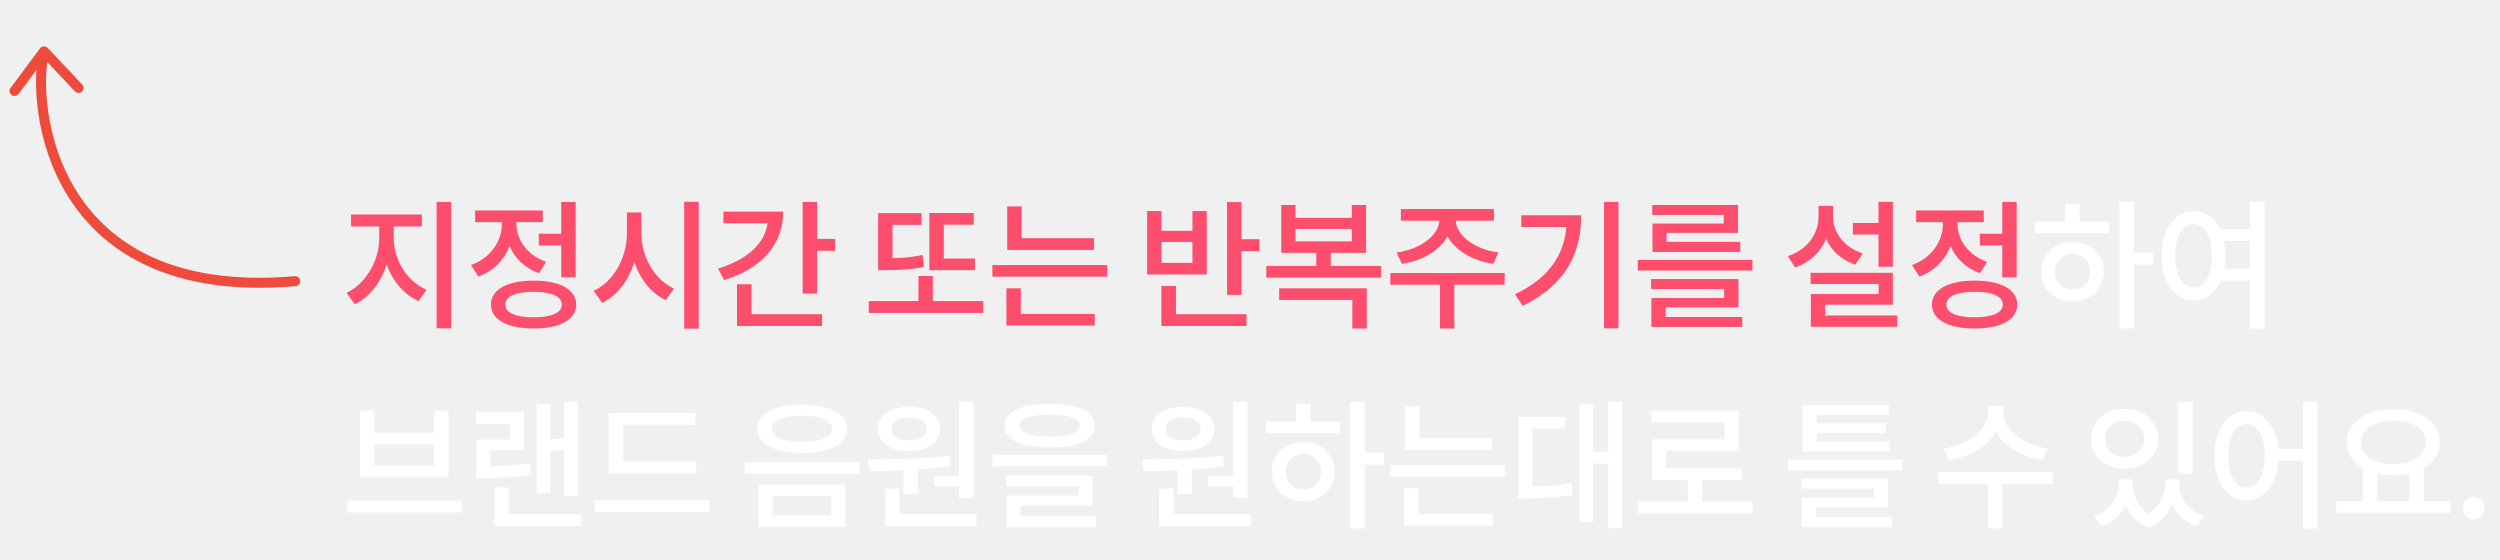
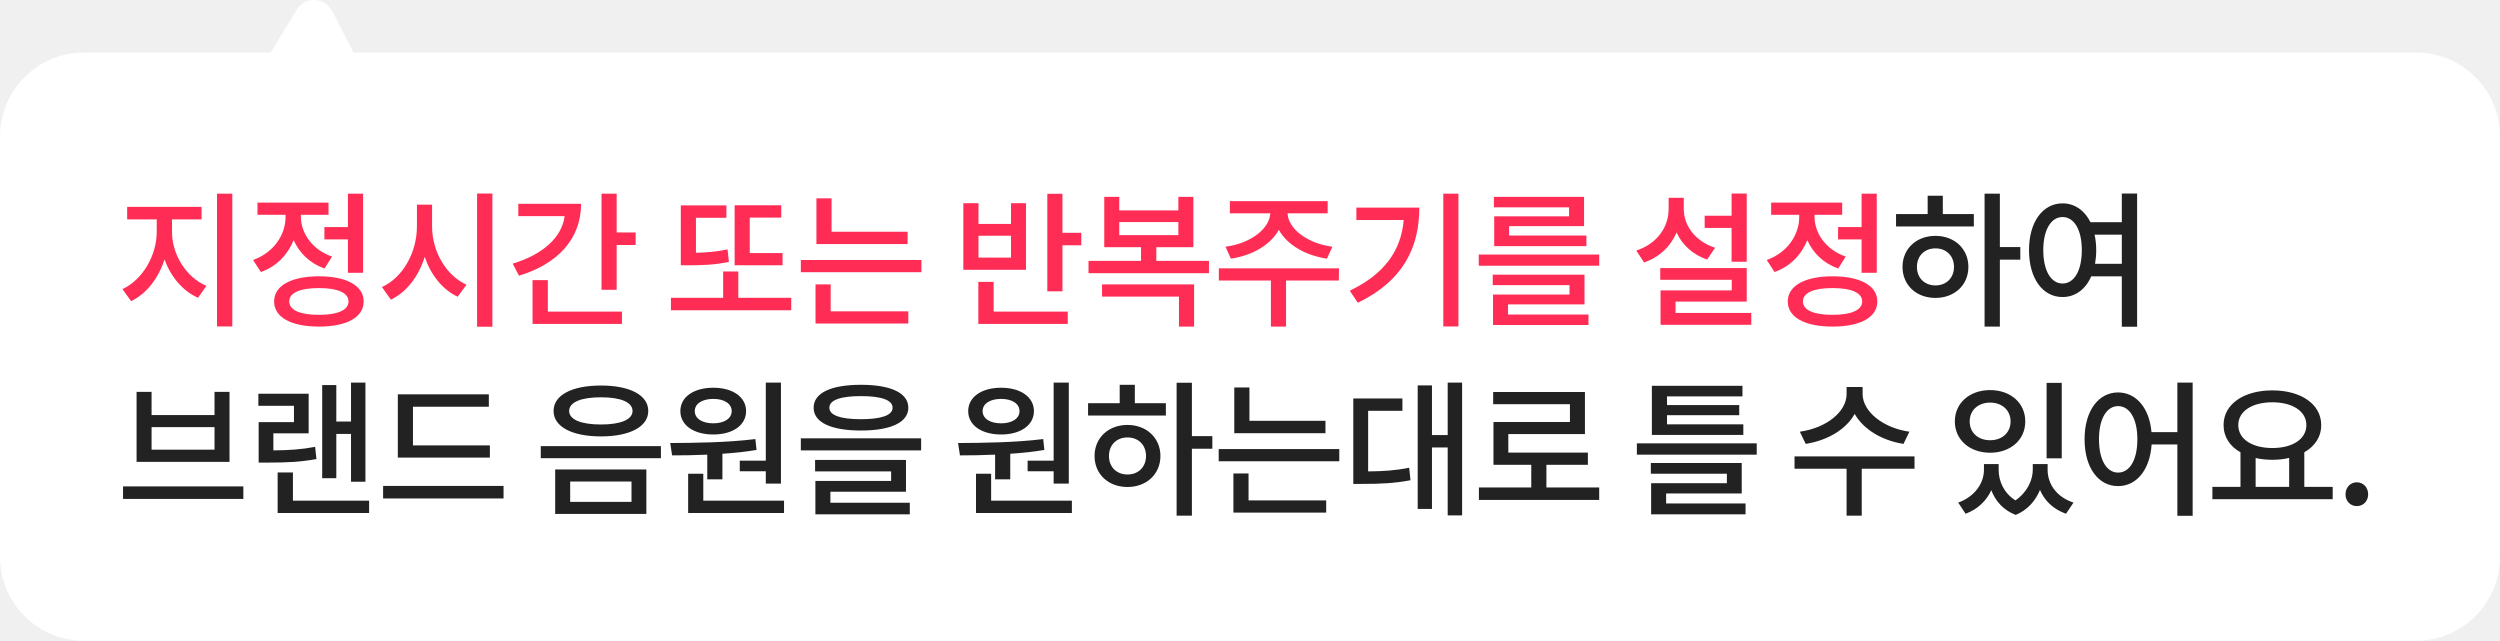
- <svg xmlns="http://www.w3.org/2000/svg" width="250" height="56" viewBox="0 0 250 56" fill="none">
-   <path d="M39.376 22.644H42.19V21.454H35.106V22.644H37.92V23.848C37.92 26.018 36.618 28.37 34.658 29.28L35.484 30.428C36.968 29.714 38.102 28.216 38.662 26.452C39.25 28.09 40.384 29.462 41.854 30.106L42.652 28.972C40.678 28.132 39.376 25.948 39.376 23.848V22.644ZM43.66 20.194V32.836H45.116V20.194H43.66ZM53.883 23.372V24.548H56.123V27.726H57.565V20.194H56.123V23.372H53.883ZM54.611 26.186C52.721 25.528 51.643 23.96 51.643 22.378V22.21H54.275V21.048H47.513V22.21H50.187V22.392C50.187 24.128 49.053 25.808 47.093 26.508L47.835 27.656C49.333 27.124 50.397 26.004 50.957 24.618C51.489 25.836 52.497 26.83 53.897 27.32L54.611 26.186ZM53.365 31.73C51.559 31.73 50.537 31.282 50.537 30.456C50.537 29.63 51.559 29.182 53.365 29.182C55.143 29.182 56.179 29.63 56.179 30.456C56.179 31.282 55.143 31.73 53.365 31.73ZM53.365 28.062C50.719 28.062 49.095 28.958 49.095 30.456C49.095 31.968 50.719 32.85 53.365 32.85C55.997 32.85 57.621 31.968 57.621 30.456C57.621 28.958 55.997 28.062 53.365 28.062ZM64.134 21.244H62.692V23.316C62.692 25.752 61.376 28.174 59.36 29.084L60.214 30.288C61.74 29.546 62.86 28.048 63.434 26.214C64.008 27.922 65.114 29.322 66.57 30.008L67.41 28.86C65.422 27.964 64.134 25.64 64.134 23.316V21.244ZM68.418 20.18V32.864H69.874V20.18H68.418ZM72.341 21.16V22.336H76.751C76.499 24.338 74.707 25.976 71.809 26.858L72.411 28.006C76.093 26.886 78.319 24.506 78.319 21.16H72.341ZM75.155 28.426H73.699V32.598H82.211V31.422H75.155V28.426ZM81.707 23.89V20.194H80.265V29.35H81.707V25.08H83.513V23.89H81.707ZM97.5 25.85H94.378V22.476H97.374V21.3H92.936V27.012H97.5V25.85ZM92.264 25.5C91.214 25.724 90.29 25.794 89.254 25.822V22.49H92.152V21.314H87.812V27.012H88.554C89.926 27.012 91.06 26.97 92.39 26.69L92.264 25.5ZM93.286 30.106V27.6H91.844V30.106H86.874V31.296H98.326V30.106H93.286ZM109.403 23.82H102.165V20.642H100.723V24.996H109.403V23.82ZM102.081 28.832H100.639V32.556H109.473V31.394H102.081V28.832ZM99.239 26.508V27.67H110.719V26.508H99.239ZM119.247 26.284H116.153V24.198H119.247V26.284ZM120.675 21.104H119.247V23.078H116.153V21.104H114.711V27.446H120.675V21.104ZM117.595 28.594H116.139V32.598H124.651V31.422H117.595V28.594ZM124.147 23.918V20.208H122.705V29.49H124.147V25.108H125.939V23.918H124.147ZM127.915 29.994H135.237V32.85H136.679V28.832H127.915V29.994ZM129.553 22.896H135.181V24.142H129.553V22.896ZM133.081 26.592V25.29H136.609V20.502H135.181V21.79H129.553V20.502H128.125V25.29H131.625V26.592H126.627V27.768H138.093V26.592H133.081ZM140.182 26.382C142.268 26.074 143.976 25.038 144.746 23.638C145.516 25.038 147.238 26.074 149.324 26.382L149.842 25.248C147.434 24.926 145.656 23.54 145.572 22.07H149.394V20.908H140.084V22.07H143.934C143.85 23.54 142.072 24.926 139.664 25.248L140.182 26.382ZM150.472 27.306H139.034V28.468H143.99V32.85H145.432V28.468H150.458L150.472 27.306ZM152.127 21.524V22.7H156.635C156.383 25.612 154.815 27.838 151.497 29.434L152.267 30.582C156.607 28.482 158.119 25.29 158.119 21.524H152.127ZM160.401 20.194V32.836H161.843V20.194H160.401ZM172.374 22.35H165.248V25.192H174.026V24.184H166.662V23.288H173.802V20.502H165.22V21.496H172.374V22.35ZM166.564 30.736H173.844V27.908H165.108V28.902H172.416V29.798H165.136V32.696H174.222V31.702H166.564V30.736ZM163.778 25.99V27.054H175.244V25.99H163.778ZM187.846 26.676H189.288V20.18H187.846V22.294H185.284V23.456H187.846V26.676ZM186.278 25.346C184.388 24.73 183.296 23.246 183.296 21.65V20.586H181.854V21.65C181.854 23.386 180.748 24.968 178.774 25.612L179.516 26.746C181 26.228 182.05 25.206 182.61 23.89C183.142 25.066 184.15 26.004 185.522 26.466L186.278 25.346ZM182.512 31.548V30.47H189.288V27.278H181.056V28.398H187.86V29.406H181.084V32.682H189.722V31.548H182.512ZM197.984 23.372V24.548H200.224V27.726H201.666V20.194H200.224V23.372H197.984ZM198.712 26.186C196.822 25.528 195.744 23.96 195.744 22.378V22.21H198.376V21.048H191.614V22.21H194.288V22.392C194.288 24.128 193.154 25.808 191.194 26.508L191.936 27.656C193.434 27.124 194.498 26.004 195.058 24.618C195.59 25.836 196.598 26.83 197.998 27.32L198.712 26.186ZM197.466 31.73C195.66 31.73 194.638 31.282 194.638 30.456C194.638 29.63 195.66 29.182 197.466 29.182C199.244 29.182 200.28 29.63 200.28 30.456C200.28 31.282 199.244 31.73 197.466 31.73ZM197.466 28.062C194.82 28.062 193.196 28.958 193.196 30.456C193.196 31.968 194.82 32.85 197.466 32.85C200.098 32.85 201.722 31.968 201.722 30.456C201.722 28.958 200.098 28.062 197.466 28.062Z" fill="#FD4E6D" />
-   <path d="M207.255 28.93C206.233 28.93 205.491 28.23 205.491 27.166C205.491 26.102 206.233 25.402 207.255 25.402C208.277 25.402 209.019 26.102 209.019 27.166C209.019 28.23 208.277 28.93 207.255 28.93ZM207.255 24.212C205.435 24.212 204.119 25.444 204.119 27.166C204.119 28.902 205.435 30.12 207.255 30.12C209.061 30.12 210.391 28.902 210.391 27.166C210.391 25.444 209.061 24.212 207.255 24.212ZM207.955 20.39H206.513V22.14H203.503V23.316H210.909V22.14H207.955V20.39ZM215.333 25.276H213.387V20.194H211.931V32.85H213.387V26.48H215.333V25.276ZM222.448 26.872C222.518 26.466 222.56 26.046 222.56 25.57C222.56 25.038 222.504 24.562 222.406 24.1H224.996V26.872H222.448ZM219.354 28.748C218.276 28.748 217.52 27.558 217.52 25.57C217.52 23.61 218.276 22.42 219.354 22.42C220.446 22.42 221.188 23.61 221.188 25.57C221.188 27.558 220.446 28.748 219.354 28.748ZM224.996 20.18V22.91H222.014C221.44 21.776 220.502 21.118 219.354 21.118C217.492 21.118 216.162 22.854 216.162 25.57C216.162 28.314 217.492 30.036 219.354 30.036C220.558 30.036 221.552 29.308 222.084 28.062H224.996V32.864H226.452V20.18H224.996ZM34.714 50.064V51.254H46.166V50.064H34.714ZM36.002 41.062V47.726H44.85V41.062H43.422V43.274H37.43V41.062H36.002ZM37.43 44.422H43.422V46.564H37.43V44.422ZM55.017 45.066H56.417V49.616H57.789V40.18H56.417V43.89H55.017V40.418H53.673V49.28H55.017V45.066ZM53.001 46.298C51.685 46.55 50.537 46.62 49.025 46.634V45.01H52.385V41.244H47.597V42.392H50.985V43.946H47.625V47.796H48.479C50.327 47.796 51.601 47.74 53.127 47.46L53.001 46.298ZM50.887 51.422V48.734H49.431V52.598H58.139V51.422H50.887ZM69.636 46.158H62.314V42.476H69.538V41.3H60.872V47.32H69.636V46.158ZM59.472 50.022V51.212H70.938V50.022H59.472ZM80.207 40.46C77.449 40.46 75.699 41.37 75.699 42.882C75.699 44.38 77.449 45.304 80.207 45.304C82.965 45.304 84.715 44.38 84.715 42.882C84.715 41.37 82.965 40.46 80.207 40.46ZM80.207 41.58C82.083 41.58 83.217 42.042 83.217 42.882C83.217 43.708 82.083 44.17 80.207 44.17C78.331 44.17 77.183 43.708 77.183 42.882C77.183 42.042 78.331 41.58 80.207 41.58ZM75.853 48.454V52.682H84.533V48.454H75.853ZM83.119 49.602V51.534H77.281V49.602H83.119ZM74.481 46.228V47.376H85.919V46.228H74.481ZM93.426 47.614V48.622H95.904V49.798H97.346V40.18H95.904V47.614H93.426ZM90.906 41.734C91.942 41.734 92.656 42.182 92.656 42.896C92.656 43.61 91.942 44.058 90.906 44.058C89.856 44.058 89.142 43.61 89.142 42.896C89.142 42.182 89.856 41.734 90.906 41.734ZM90.906 45.122C92.754 45.122 94.028 44.24 94.028 42.896C94.028 41.552 92.754 40.67 90.906 40.67C89.044 40.67 87.77 41.552 87.77 42.896C87.77 44.24 89.044 45.122 90.906 45.122ZM90.332 49.392H91.774V46.956C92.852 46.886 93.958 46.774 95.022 46.592L94.91 45.556C92.236 45.892 89.128 45.92 86.804 45.934L86.986 47.11C87.994 47.11 89.128 47.096 90.332 47.04V49.392ZM89.954 51.422V48.86H88.512V52.598H97.64V51.422H89.954ZM104.965 41.468C106.925 41.468 107.975 41.846 107.975 42.574C107.975 43.288 106.925 43.666 104.965 43.666C103.005 43.666 101.955 43.288 101.955 42.574C101.955 41.846 103.005 41.468 104.965 41.468ZM104.965 44.744C107.793 44.744 109.473 43.974 109.473 42.574C109.473 41.16 107.793 40.39 104.965 40.39C102.123 40.39 100.457 41.16 100.457 42.574C100.457 43.974 102.123 44.744 104.965 44.744ZM102.053 50.568H109.249V47.544H100.597V48.636H107.835V49.546H100.625V52.724H109.613V51.618H102.053V50.568ZM99.239 45.486V46.634H110.691V45.486H99.239ZM120.829 47.614V48.622H123.307V49.798H124.749V40.18H123.307V47.614H120.829ZM118.309 41.734C119.345 41.734 120.059 42.182 120.059 42.896C120.059 43.61 119.345 44.058 118.309 44.058C117.258 44.058 116.545 43.61 116.545 42.896C116.545 42.182 117.258 41.734 118.309 41.734ZM118.309 45.122C120.157 45.122 121.431 44.24 121.431 42.896C121.431 41.552 120.157 40.67 118.309 40.67C116.447 40.67 115.173 41.552 115.173 42.896C115.173 44.24 116.447 45.122 118.309 45.122ZM117.735 49.392H119.177V46.956C120.255 46.886 121.361 46.774 122.425 46.592L122.312 45.556C119.639 45.892 116.531 45.92 114.207 45.934L114.389 47.11C115.397 47.11 116.531 47.096 117.735 47.04V49.392ZM117.357 51.422V48.86H115.915V52.598H125.043V51.422H117.357ZM130.337 48.93C129.315 48.93 128.573 48.23 128.573 47.166C128.573 46.102 129.315 45.402 130.337 45.402C131.359 45.402 132.101 46.102 132.101 47.166C132.101 48.23 131.359 48.93 130.337 48.93ZM130.337 44.212C128.517 44.212 127.201 45.444 127.201 47.166C127.201 48.902 128.517 50.12 130.337 50.12C132.143 50.12 133.473 48.902 133.473 47.166C133.473 45.444 132.143 44.212 130.337 44.212ZM131.037 40.39H129.595V42.14H126.585V43.316H133.991V42.14H131.037V40.39ZM138.415 45.276H136.469V40.194H135.013V52.85H136.469V46.48H138.415V45.276ZM149.184 43.82H141.946V40.642H140.504V44.996H149.184V43.82ZM141.862 48.832H140.42V52.556H149.254V51.394H141.862V48.832ZM139.02 46.508V47.67H150.5V46.508H139.02ZM153.247 42.868H156.509V41.692H151.833V49.826H152.673C154.451 49.826 155.753 49.77 157.279 49.476L157.153 48.286C155.851 48.552 154.703 48.622 153.247 48.636V42.868ZM160.821 40.18V45.178H159.323V40.446H157.965V52.206H159.323V46.354H160.821V52.822H162.193V40.18H160.821ZM170.218 50.162V48.006H174.166V46.844H166.592V45.08H173.886V41.076H165.15V42.238H172.458V43.932H165.178V48.006H168.776V50.162H163.792V51.352H175.244V50.162H170.218ZM188.966 44.156H181.7V43.288H188.574V42.322H181.7V41.496H188.882V40.488H180.258V45.164H188.966V44.156ZM181.616 50.736H188.812V47.838H180.16V48.86H187.398V49.756H180.188V52.724H189.176V51.688H181.616V50.736ZM178.83 45.962V47.04H190.24V45.962H178.83ZM204.773 44.856C202.225 44.492 200.321 42.91 200.321 41.272V40.6H198.795V41.272C198.795 42.938 196.919 44.492 194.343 44.856L194.903 46.018C197.003 45.682 198.753 44.632 199.565 43.162C200.391 44.618 202.113 45.682 204.213 46.018L204.773 44.856ZM205.263 47.208H193.839V48.384H198.795V52.85H200.237V48.384H205.263V47.208ZM219.278 40.208H217.836V47.39H219.278V40.208ZM212.46 42.084C213.58 42.084 214.406 42.798 214.406 43.876C214.406 44.968 213.58 45.668 212.46 45.668C211.34 45.668 210.514 44.968 210.514 43.876C210.514 42.798 211.34 42.084 212.46 42.084ZM212.46 46.858C214.392 46.858 215.806 45.64 215.806 43.876C215.806 42.112 214.392 40.894 212.46 40.894C210.528 40.894 209.1 42.112 209.1 43.876C209.1 45.64 210.528 46.858 212.46 46.858ZM217.934 47.936H216.52V48.496C216.52 49.448 215.988 50.638 214.868 51.394C213.762 50.694 213.272 49.56 213.272 48.496V47.936H211.872V48.496C211.872 49.728 211.032 51.03 209.422 51.604L210.122 52.668C211.298 52.234 212.11 51.422 212.572 50.428C212.964 51.45 213.706 52.318 214.896 52.78C216.044 52.304 216.8 51.394 217.206 50.4C217.64 51.422 218.466 52.234 219.684 52.668L220.398 51.604C218.76 51.072 217.934 49.798 217.934 48.496V47.936ZM224.643 48.748C223.565 48.748 222.823 47.572 222.823 45.57C222.823 43.61 223.565 42.42 224.643 42.42C225.735 42.42 226.477 43.61 226.477 45.57C226.477 47.572 225.735 48.748 224.643 48.748ZM230.285 40.18V44.898H227.821C227.625 42.574 226.337 41.118 224.643 41.118C222.781 41.118 221.451 42.854 221.451 45.57C221.451 48.314 222.781 50.036 224.643 50.036C226.379 50.036 227.667 48.524 227.835 46.074H230.285V52.864H231.741V40.18H230.285ZM237.736 47.362C238.226 47.474 238.772 47.53 239.332 47.53C239.892 47.53 240.438 47.474 240.928 47.348V50.106H237.736V47.362ZM239.332 42.056C241.236 42.056 242.566 42.896 242.566 44.226C242.566 45.57 241.236 46.41 239.332 46.41C237.414 46.41 236.084 45.57 236.084 44.226C236.084 42.896 237.414 42.056 239.332 42.056ZM242.37 50.106V46.816C243.378 46.242 243.98 45.346 243.98 44.226C243.98 42.21 242.02 40.922 239.332 40.922C236.63 40.922 234.684 42.21 234.684 44.226C234.684 45.346 235.286 46.256 236.294 46.816V50.106H233.62V51.282H245.072V50.106H242.37ZM247.371 51.94C247.973 51.94 248.449 51.478 248.449 50.82C248.449 50.148 247.973 49.672 247.371 49.672C246.769 49.672 246.293 50.148 246.293 50.82C246.293 51.478 246.769 51.94 247.371 51.94Z" fill="white" />
-   <path d="M29.526 28.115C5 30.258 3.113 10.575 4.406 5.132M4.406 5.132L1.453 9.097M4.406 5.132L7.852 8.791" stroke="#EE4B3C" stroke-linecap="round" />
+ <svg xmlns="http://www.w3.org/2000/svg" width="238" height="61" viewBox="0 0 238 61" fill="none">
+   <path fill-rule="evenodd" clip-rule="evenodd" d="M25.768 5H8C3.582 5 0 8.582 0 13V53C0 57.418 3.582 61 8 61H230C234.418 61 238 57.418 238 53V13C238 8.582 234.418 5 230 5H33.653L31.647 1.1C30.932 -0.29 29.039 -0.382 28.24 0.933L25.768 5Z" fill="white" />
+   <path d="M16.376 20.886H19.19V19.696H12.106V20.886H14.92V22.09C14.92 24.26 13.618 26.612 11.658 27.522L12.484 28.67C13.968 27.956 15.102 26.458 15.662 24.694C16.25 26.332 17.384 27.704 18.854 28.348L19.652 27.214C17.678 26.374 16.376 24.19 16.376 22.09V20.886ZM20.66 18.436V31.078H22.116V18.436H20.66ZM30.883 21.614V22.79H33.123V25.968H34.565V18.436H33.123V21.614H30.883ZM31.611 24.428C29.721 23.77 28.643 22.202 28.643 20.62V20.452H31.275V19.29H24.513V20.452H27.187V20.634C27.187 22.37 26.053 24.05 24.093 24.75L24.835 25.898C26.333 25.366 27.397 24.246 27.957 22.86C28.489 24.078 29.497 25.072 30.897 25.562L31.611 24.428ZM30.365 29.972C28.559 29.972 27.537 29.524 27.537 28.698C27.537 27.872 28.559 27.424 30.365 27.424C32.143 27.424 33.179 27.872 33.179 28.698C33.179 29.524 32.143 29.972 30.365 29.972ZM30.365 26.304C27.719 26.304 26.095 27.2 26.095 28.698C26.095 30.21 27.719 31.092 30.365 31.092C32.997 31.092 34.621 30.21 34.621 28.698C34.621 27.2 32.997 26.304 30.365 26.304ZM41.134 19.486H39.692V21.558C39.692 23.994 38.376 26.416 36.36 27.326L37.214 28.53C38.74 27.788 39.86 26.29 40.434 24.456C41.008 26.164 42.114 27.564 43.57 28.25L44.41 27.102C42.422 26.206 41.134 23.882 41.134 21.558V19.486ZM45.418 18.422V31.106H46.874V18.422H45.418ZM49.341 19.402V20.578H53.751C53.499 22.58 51.707 24.218 48.809 25.1L49.411 26.248C53.093 25.128 55.319 22.748 55.319 19.402H49.341ZM52.155 26.668H50.699V30.84H59.211V29.664H52.155V26.668ZM58.707 22.132V18.436H57.265V27.592H58.707V23.322H60.513V22.132H58.707ZM74.5 24.092H71.378V20.718H74.374V19.542H69.936V25.254H74.5V24.092ZM69.264 23.742C68.214 23.966 67.29 24.036 66.254 24.064V20.732H69.152V19.556H64.812V25.254H65.554C66.926 25.254 68.06 25.212 69.39 24.932L69.264 23.742ZM70.286 28.348V25.842H68.844V28.348H63.874V29.538H75.326V28.348H70.286ZM86.403 22.062H79.165V18.884H77.723V23.238H86.403V22.062ZM79.081 27.074H77.639V30.798H86.473V29.636H79.081V27.074ZM76.239 24.75V25.912H87.719V24.75H76.239ZM96.246 24.526H93.153V22.44H96.246V24.526ZM97.674 19.346H96.246V21.32H93.153V19.346H91.71V25.688H97.674V19.346ZM94.594 26.836H93.138V30.84H101.651V29.664H94.594V26.836ZM101.147 22.16V18.45H99.704V27.732H101.147V23.35H102.939V22.16H101.147ZM104.915 28.236H112.237V31.092H113.679V27.074H104.915V28.236ZM106.553 21.138H112.181V22.384H106.553V21.138ZM110.081 24.834V23.532H113.609V18.744H112.181V20.032H106.553V18.744H105.125V23.532H108.625V24.834H103.627V26.01H115.093V24.834H110.081ZM117.182 24.624C119.268 24.316 120.976 23.28 121.746 21.88C122.516 23.28 124.238 24.316 126.324 24.624L126.842 23.49C124.434 23.168 122.656 21.782 122.572 20.312H126.394V19.15H117.084V20.312H120.934C120.85 21.782 119.072 23.168 116.664 23.49L117.182 24.624ZM127.472 25.548H116.034V26.71H120.99V31.092H122.432V26.71H127.458L127.472 25.548ZM129.127 19.766V20.942H133.635C133.383 23.854 131.815 26.08 128.497 27.676L129.267 28.824C133.607 26.724 135.119 23.532 135.119 19.766H129.127ZM137.401 18.436V31.078H138.843V18.436H137.401ZM149.374 20.592H142.248V23.434H151.026V22.426H143.662V21.53H150.802V18.744H142.22V19.738H149.374V20.592ZM143.564 28.978H150.844V26.15H142.108V27.144H149.416V28.04H142.136V30.938H151.222V29.944H143.564V28.978ZM140.778 24.232V25.296H152.244V24.232H140.778ZM164.846 24.918H166.288V18.422H164.846V20.536H162.284V21.698H164.846V24.918ZM163.278 23.588C161.388 22.972 160.296 21.488 160.296 19.892V18.828H158.854V19.892C158.854 21.628 157.748 23.21 155.774 23.854L156.516 24.988C158 24.47 159.05 23.448 159.61 22.132C160.142 23.308 161.15 24.246 162.522 24.708L163.278 23.588ZM159.512 29.79V28.712H166.288V25.52H158.056V26.64H164.86V27.648H158.084V30.924H166.722V29.79H159.512ZM174.984 21.614V22.79H177.224V25.968H178.666V18.436H177.224V21.614H174.984ZM175.712 24.428C173.822 23.77 172.744 22.202 172.744 20.62V20.452H175.376V19.29H168.614V20.452H171.288V20.634C171.288 22.37 170.154 24.05 168.194 24.75L168.936 25.898C170.434 25.366 171.498 24.246 172.058 22.86C172.59 24.078 173.598 25.072 174.998 25.562L175.712 24.428ZM174.466 29.972C172.66 29.972 171.638 29.524 171.638 28.698C171.638 27.872 172.66 27.424 174.466 27.424C176.244 27.424 177.28 27.872 177.28 28.698C177.28 29.524 176.244 29.972 174.466 29.972ZM174.466 26.304C171.82 26.304 170.196 27.2 170.196 28.698C170.196 30.21 171.82 31.092 174.466 31.092C177.098 31.092 178.722 30.21 178.722 28.698C178.722 27.2 177.098 26.304 174.466 26.304Z" fill="#FF2D55" />
+   <path d="M184.255 27.172C183.233 27.172 182.491 26.472 182.491 25.408C182.491 24.344 183.233 23.644 184.255 23.644C185.277 23.644 186.019 24.344 186.019 25.408C186.019 26.472 185.277 27.172 184.255 27.172ZM184.255 22.454C182.435 22.454 181.119 23.686 181.119 25.408C181.119 27.144 182.435 28.362 184.255 28.362C186.061 28.362 187.391 27.144 187.391 25.408C187.391 23.686 186.061 22.454 184.255 22.454ZM184.955 18.632H183.513V20.382H180.503V21.558H187.909V20.382H184.955V18.632ZM192.333 23.518H190.387V18.436H188.931V31.092H190.387V24.722H192.333V23.518ZM199.448 25.114C199.518 24.708 199.56 24.288 199.56 23.812C199.56 23.28 199.504 22.804 199.406 22.342H201.996V25.114H199.448ZM196.354 26.99C195.276 26.99 194.52 25.8 194.52 23.812C194.52 21.852 195.276 20.662 196.354 20.662C197.446 20.662 198.188 21.852 198.188 23.812C198.188 25.8 197.446 26.99 196.354 26.99ZM201.996 18.422V21.152H199.014C198.44 20.018 197.502 19.36 196.354 19.36C194.492 19.36 193.162 21.096 193.162 23.812C193.162 26.556 194.492 28.278 196.354 28.278C197.558 28.278 198.552 27.55 199.084 26.304H201.996V31.106H203.452V18.422H201.996ZM11.714 46.306V47.496H23.166V46.306H11.714ZM13.002 37.304V43.968H21.85V37.304H20.422V39.516H14.43V37.304H13.002ZM14.43 40.664H20.422V42.806H14.43V40.664ZM32.017 41.308H33.417V45.858H34.789V36.422H33.417V40.132H32.017V36.66H30.673V45.522H32.017V41.308ZM30.001 42.54C28.685 42.792 27.537 42.862 26.025 42.876V41.252H29.385V37.486H24.597V38.634H27.985V40.188H24.625V44.038H25.479C27.327 44.038 28.601 43.982 30.127 43.702L30.001 42.54ZM27.887 47.664V44.976H26.431V48.84H35.139V47.664H27.887ZM46.636 42.4H39.314V38.718H46.538V37.542H37.872V43.562H46.636V42.4ZM36.472 46.264V47.454H47.938V46.264H36.472ZM57.207 36.702C54.449 36.702 52.699 37.612 52.699 39.124C52.699 40.622 54.449 41.546 57.207 41.546C59.965 41.546 61.715 40.622 61.715 39.124C61.715 37.612 59.965 36.702 57.207 36.702ZM57.207 37.822C59.083 37.822 60.217 38.284 60.217 39.124C60.217 39.95 59.083 40.412 57.207 40.412C55.331 40.412 54.183 39.95 54.183 39.124C54.183 38.284 55.331 37.822 57.207 37.822ZM52.853 44.696V48.924H61.533V44.696H52.853ZM60.119 45.844V47.776H54.281V45.844H60.119ZM51.481 42.47V43.618H62.919V42.47H51.481ZM70.426 43.856V44.864H72.904V46.04H74.346V36.422H72.904V43.856H70.426ZM67.906 37.976C68.942 37.976 69.656 38.424 69.656 39.138C69.656 39.852 68.942 40.3 67.906 40.3C66.856 40.3 66.142 39.852 66.142 39.138C66.142 38.424 66.856 37.976 67.906 37.976ZM67.906 41.364C69.754 41.364 71.028 40.482 71.028 39.138C71.028 37.794 69.754 36.912 67.906 36.912C66.044 36.912 64.77 37.794 64.77 39.138C64.77 40.482 66.044 41.364 67.906 41.364ZM67.332 45.634H68.774V43.198C69.852 43.128 70.958 43.016 72.022 42.834L71.91 41.798C69.236 42.134 66.128 42.162 63.804 42.176L63.986 43.352C64.994 43.352 66.128 43.338 67.332 43.282V45.634ZM66.954 47.664V45.102H65.512V48.84H74.64V47.664H66.954ZM81.965 37.71C83.925 37.71 84.975 38.088 84.975 38.816C84.975 39.53 83.925 39.908 81.965 39.908C80.005 39.908 78.955 39.53 78.955 38.816C78.955 38.088 80.005 37.71 81.965 37.71ZM81.965 40.986C84.793 40.986 86.473 40.216 86.473 38.816C86.473 37.402 84.793 36.632 81.965 36.632C79.123 36.632 77.457 37.402 77.457 38.816C77.457 40.216 79.123 40.986 81.965 40.986ZM79.053 46.81H86.249V43.786H77.597V44.878H84.835V45.788H77.625V48.966H86.613V47.86H79.053V46.81ZM76.239 41.728V42.876H87.691V41.728H76.239ZM97.829 43.856V44.864H100.307V46.04H101.749V36.422H100.307V43.856H97.829ZM95.308 37.976C96.344 37.976 97.058 38.424 97.058 39.138C97.058 39.852 96.344 40.3 95.308 40.3C94.258 40.3 93.544 39.852 93.544 39.138C93.544 38.424 94.258 37.976 95.308 37.976ZM95.308 41.364C97.156 41.364 98.43 40.482 98.43 39.138C98.43 37.794 97.156 36.912 95.308 36.912C93.447 36.912 92.172 37.794 92.172 39.138C92.172 40.482 93.447 41.364 95.308 41.364ZM94.734 45.634H96.177V43.198C97.254 43.128 98.361 43.016 99.424 42.834L99.312 41.798C96.638 42.134 93.531 42.162 91.207 42.176L91.388 43.352C92.397 43.352 93.531 43.338 94.734 43.282V45.634ZM94.356 47.664V45.102H92.915V48.84H102.043V47.664H94.356ZM107.337 45.172C106.315 45.172 105.573 44.472 105.573 43.408C105.573 42.344 106.315 41.644 107.337 41.644C108.359 41.644 109.101 42.344 109.101 43.408C109.101 44.472 108.359 45.172 107.337 45.172ZM107.337 40.454C105.517 40.454 104.201 41.686 104.201 43.408C104.201 45.144 105.517 46.362 107.337 46.362C109.143 46.362 110.473 45.144 110.473 43.408C110.473 41.686 109.143 40.454 107.337 40.454ZM108.037 36.632H106.595V38.382H103.585V39.558H110.991V38.382H108.037V36.632ZM115.415 41.518H113.469V36.436H112.013V49.092H113.469V42.722H115.415V41.518ZM126.184 40.062H118.946V36.884H117.504V41.238H126.184V40.062ZM118.862 45.074H117.42V48.798H126.254V47.636H118.862V45.074ZM116.02 42.75V43.912H127.5V42.75H116.02ZM130.247 39.11H133.509V37.934H128.833V46.068H129.673C131.451 46.068 132.753 46.012 134.279 45.718L134.153 44.528C132.851 44.794 131.703 44.864 130.247 44.878V39.11ZM137.821 36.422V41.42H136.323V36.688H134.965V48.448H136.323V42.596H137.821V49.064H139.193V36.422H137.821ZM147.218 46.404V44.248H151.166V43.086H143.592V41.322H150.886V37.318H142.15V38.48H149.458V40.174H142.178V44.248H145.776V46.404H140.792V47.594H152.244V46.404H147.218ZM165.966 40.398H158.7V39.53H165.574V38.564H158.7V37.738H165.882V36.73H157.258V41.406H165.966V40.398ZM158.616 46.978H165.812V44.08H157.16V45.102H164.398V45.998H157.188V48.966H166.176V47.93H158.616V46.978ZM155.83 42.204V43.282H167.24V42.204H155.83ZM181.773 41.098C179.225 40.734 177.321 39.152 177.321 37.514V36.842H175.795V37.514C175.795 39.18 173.919 40.734 171.343 41.098L171.903 42.26C174.003 41.924 175.753 40.874 176.565 39.404C177.391 40.86 179.113 41.924 181.213 42.26L181.773 41.098ZM182.263 43.45H170.839V44.626H175.795V49.092H177.237V44.626H182.263V43.45ZM196.278 36.45H194.836V43.632H196.278V36.45ZM189.46 38.326C190.58 38.326 191.406 39.04 191.406 40.118C191.406 41.21 190.58 41.91 189.46 41.91C188.34 41.91 187.514 41.21 187.514 40.118C187.514 39.04 188.34 38.326 189.46 38.326ZM189.46 43.1C191.392 43.1 192.806 41.882 192.806 40.118C192.806 38.354 191.392 37.136 189.46 37.136C187.528 37.136 186.1 38.354 186.1 40.118C186.1 41.882 187.528 43.1 189.46 43.1ZM194.934 44.178H193.52V44.738C193.52 45.69 192.988 46.88 191.868 47.636C190.762 46.936 190.272 45.802 190.272 44.738V44.178H188.872V44.738C188.872 45.97 188.032 47.272 186.422 47.846L187.122 48.91C188.298 48.476 189.11 47.664 189.572 46.67C189.964 47.692 190.706 48.56 191.896 49.022C193.044 48.546 193.8 47.636 194.206 46.642C194.64 47.664 195.466 48.476 196.684 48.91L197.398 47.846C195.76 47.314 194.934 46.04 194.934 44.738V44.178ZM201.643 44.99C200.565 44.99 199.823 43.814 199.823 41.812C199.823 39.852 200.565 38.662 201.643 38.662C202.735 38.662 203.477 39.852 203.477 41.812C203.477 43.814 202.735 44.99 201.643 44.99ZM207.285 36.422V41.14H204.821C204.625 38.816 203.337 37.36 201.643 37.36C199.781 37.36 198.451 39.096 198.451 41.812C198.451 44.556 199.781 46.278 201.643 46.278C203.379 46.278 204.667 44.766 204.835 42.316H207.285V49.106H208.741V36.422H207.285ZM214.736 43.604C215.226 43.716 215.772 43.772 216.332 43.772C216.892 43.772 217.438 43.716 217.928 43.59V46.348H214.736V43.604ZM216.332 38.298C218.236 38.298 219.566 39.138 219.566 40.468C219.566 41.812 218.236 42.652 216.332 42.652C214.414 42.652 213.084 41.812 213.084 40.468C213.084 39.138 214.414 38.298 216.332 38.298ZM219.37 46.348V43.058C220.378 42.484 220.98 41.588 220.98 40.468C220.98 38.452 219.02 37.164 216.332 37.164C213.63 37.164 211.684 38.452 211.684 40.468C211.684 41.588 212.286 42.498 213.294 43.058V46.348H210.62V47.524H222.072V46.348H219.37ZM224.371 48.182C224.973 48.182 225.449 47.72 225.449 47.062C225.449 46.39 224.973 45.914 224.371 45.914C223.769 45.914 223.293 46.39 223.293 47.062C223.293 47.72 223.769 48.182 224.371 48.182Z" fill="#222222" />
</svg>
